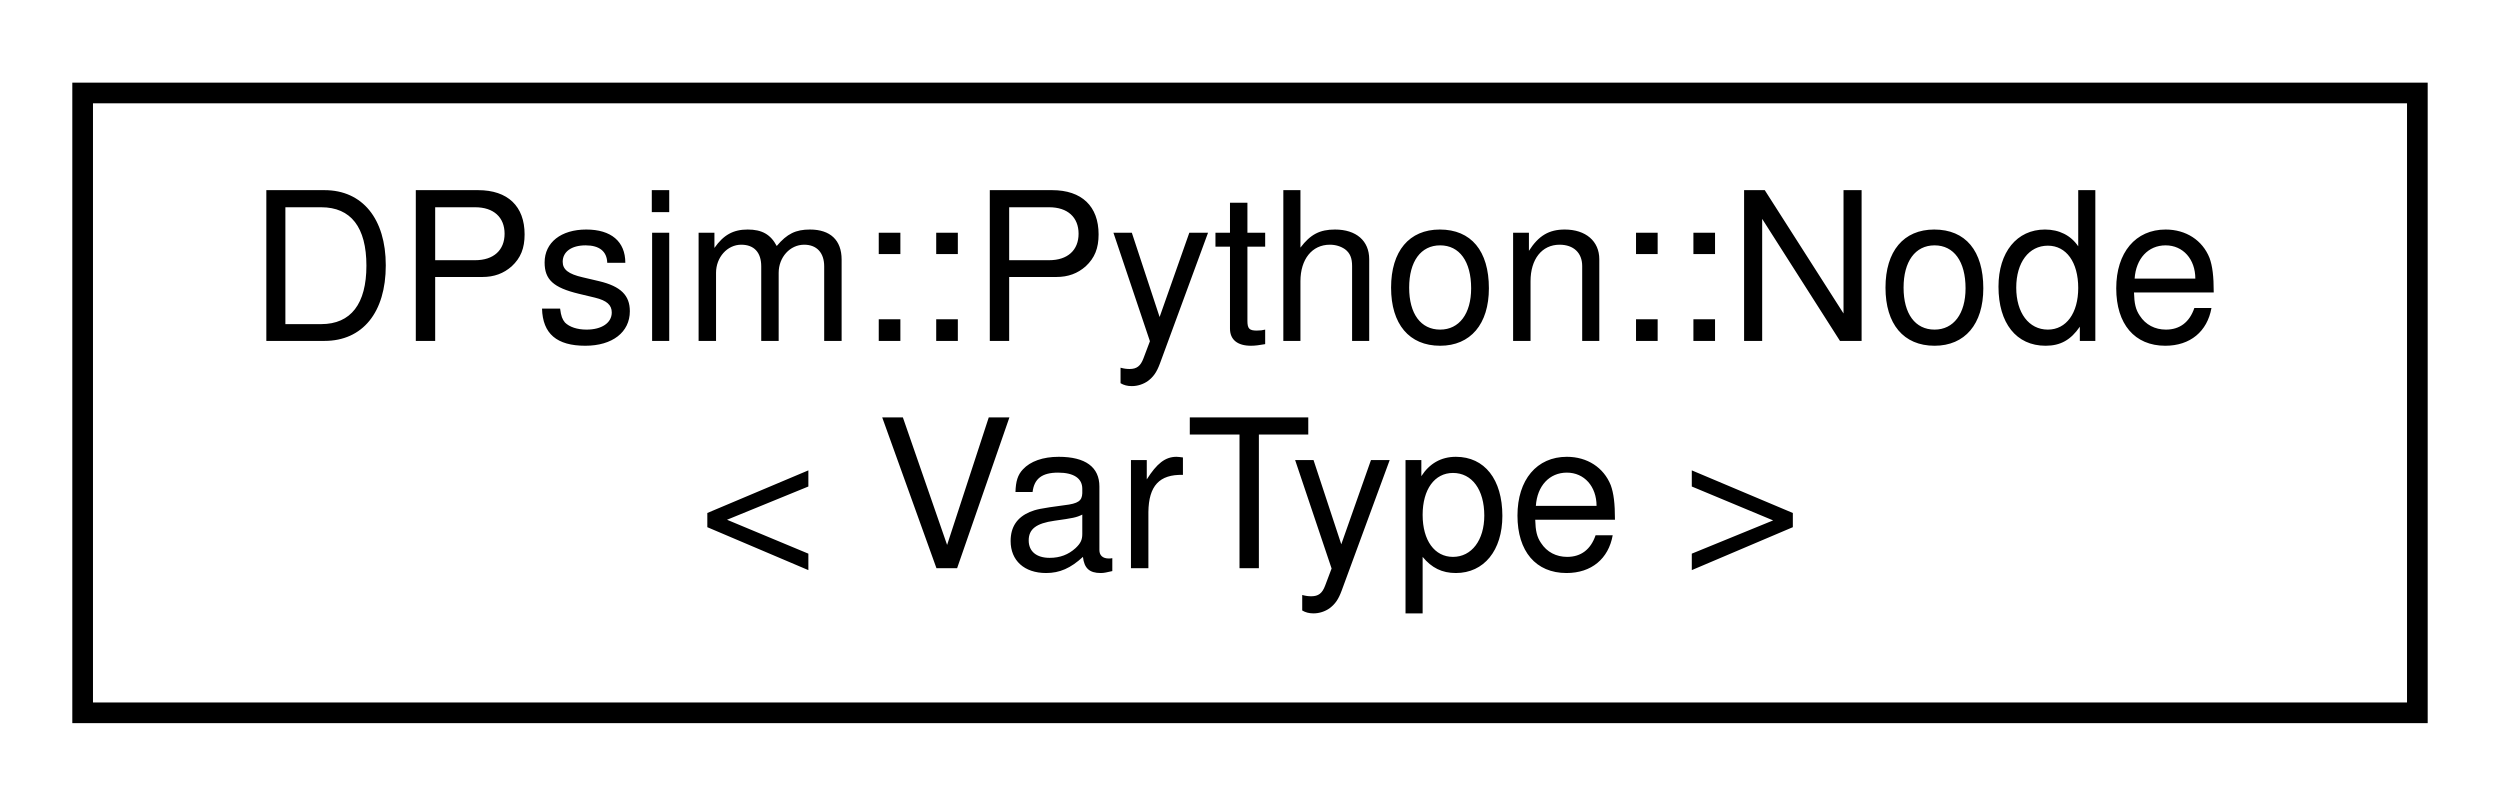
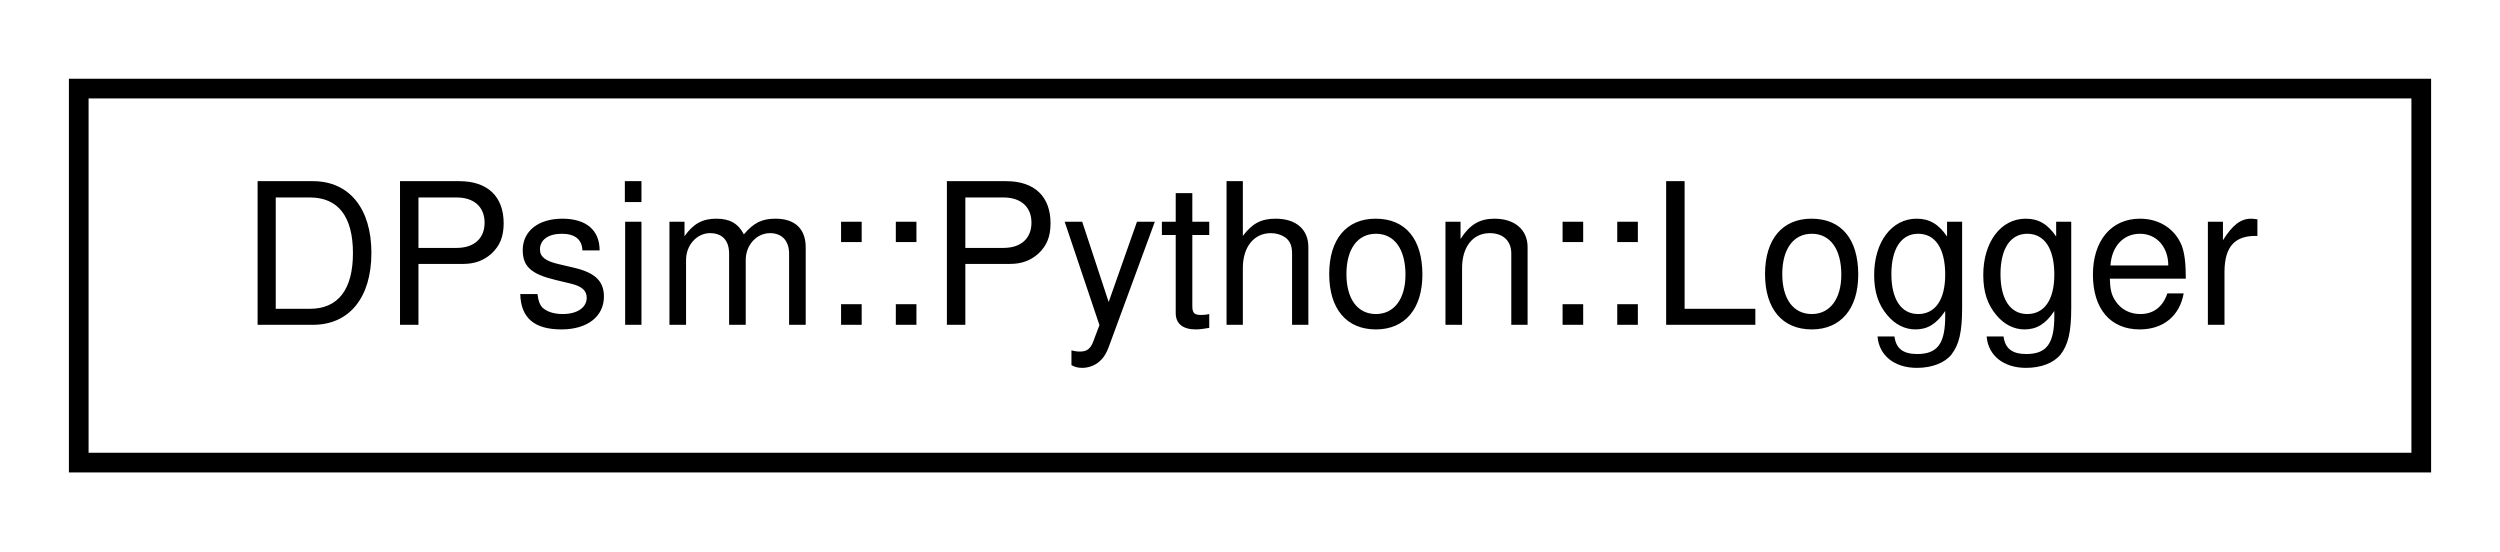
- <svg xmlns="http://www.w3.org/2000/svg" xmlns:xlink="http://www.w3.org/1999/xlink" width="121pt" height="39pt" viewBox="0.00 0.00 121.00 39.00">
-   <g id="graph0" class="graph" transform="scale(1 1) rotate(0) translate(4 35)">
+ <svg xmlns="http://www.w3.org/2000/svg" xmlns:xlink="http://www.w3.org/1999/xlink" width="127pt" height="28pt" viewBox="0.00 0.00 127.00 28.00">
+   <g id="graph0" class="graph" transform="scale(1 1) rotate(0) translate(4 24)">
    <g id="node1" class="node">
      <g id="a_node1">
-         <a xlink:href="struct_d_psim_1_1_python_1_1_node.html" target="_top" xlink:title=" ">
-           <polygon fill="none" stroke="black" points="0,-0.5 0,-30.5 113,-30.5 113,-0.5 0,-0.5" />
-           <text text-anchor="start" x="8" y="-18.5" font-family="Helvetica" font-size="10.00">DPsim::Python::Node</text>
-           <text text-anchor="middle" x="56.5" y="-7.5" font-family="Helvetica" font-size="10.00">&lt; VarType &gt;</text>
+         <a xlink:href="struct_d_psim_1_1_python_1_1_logger.html" target="_top" xlink:title=" ">
+           <polygon fill="none" stroke="black" points="0,-0.5 0,-19.5 119,-19.5 119,-0.5 0,-0.5" />
+           <text text-anchor="middle" x="59.5" y="-7.5" font-family="Helvetica" font-size="10.00">DPsim::Python::Logger</text>
        </a>
      </g>
    </g>
  </g>
</svg>
